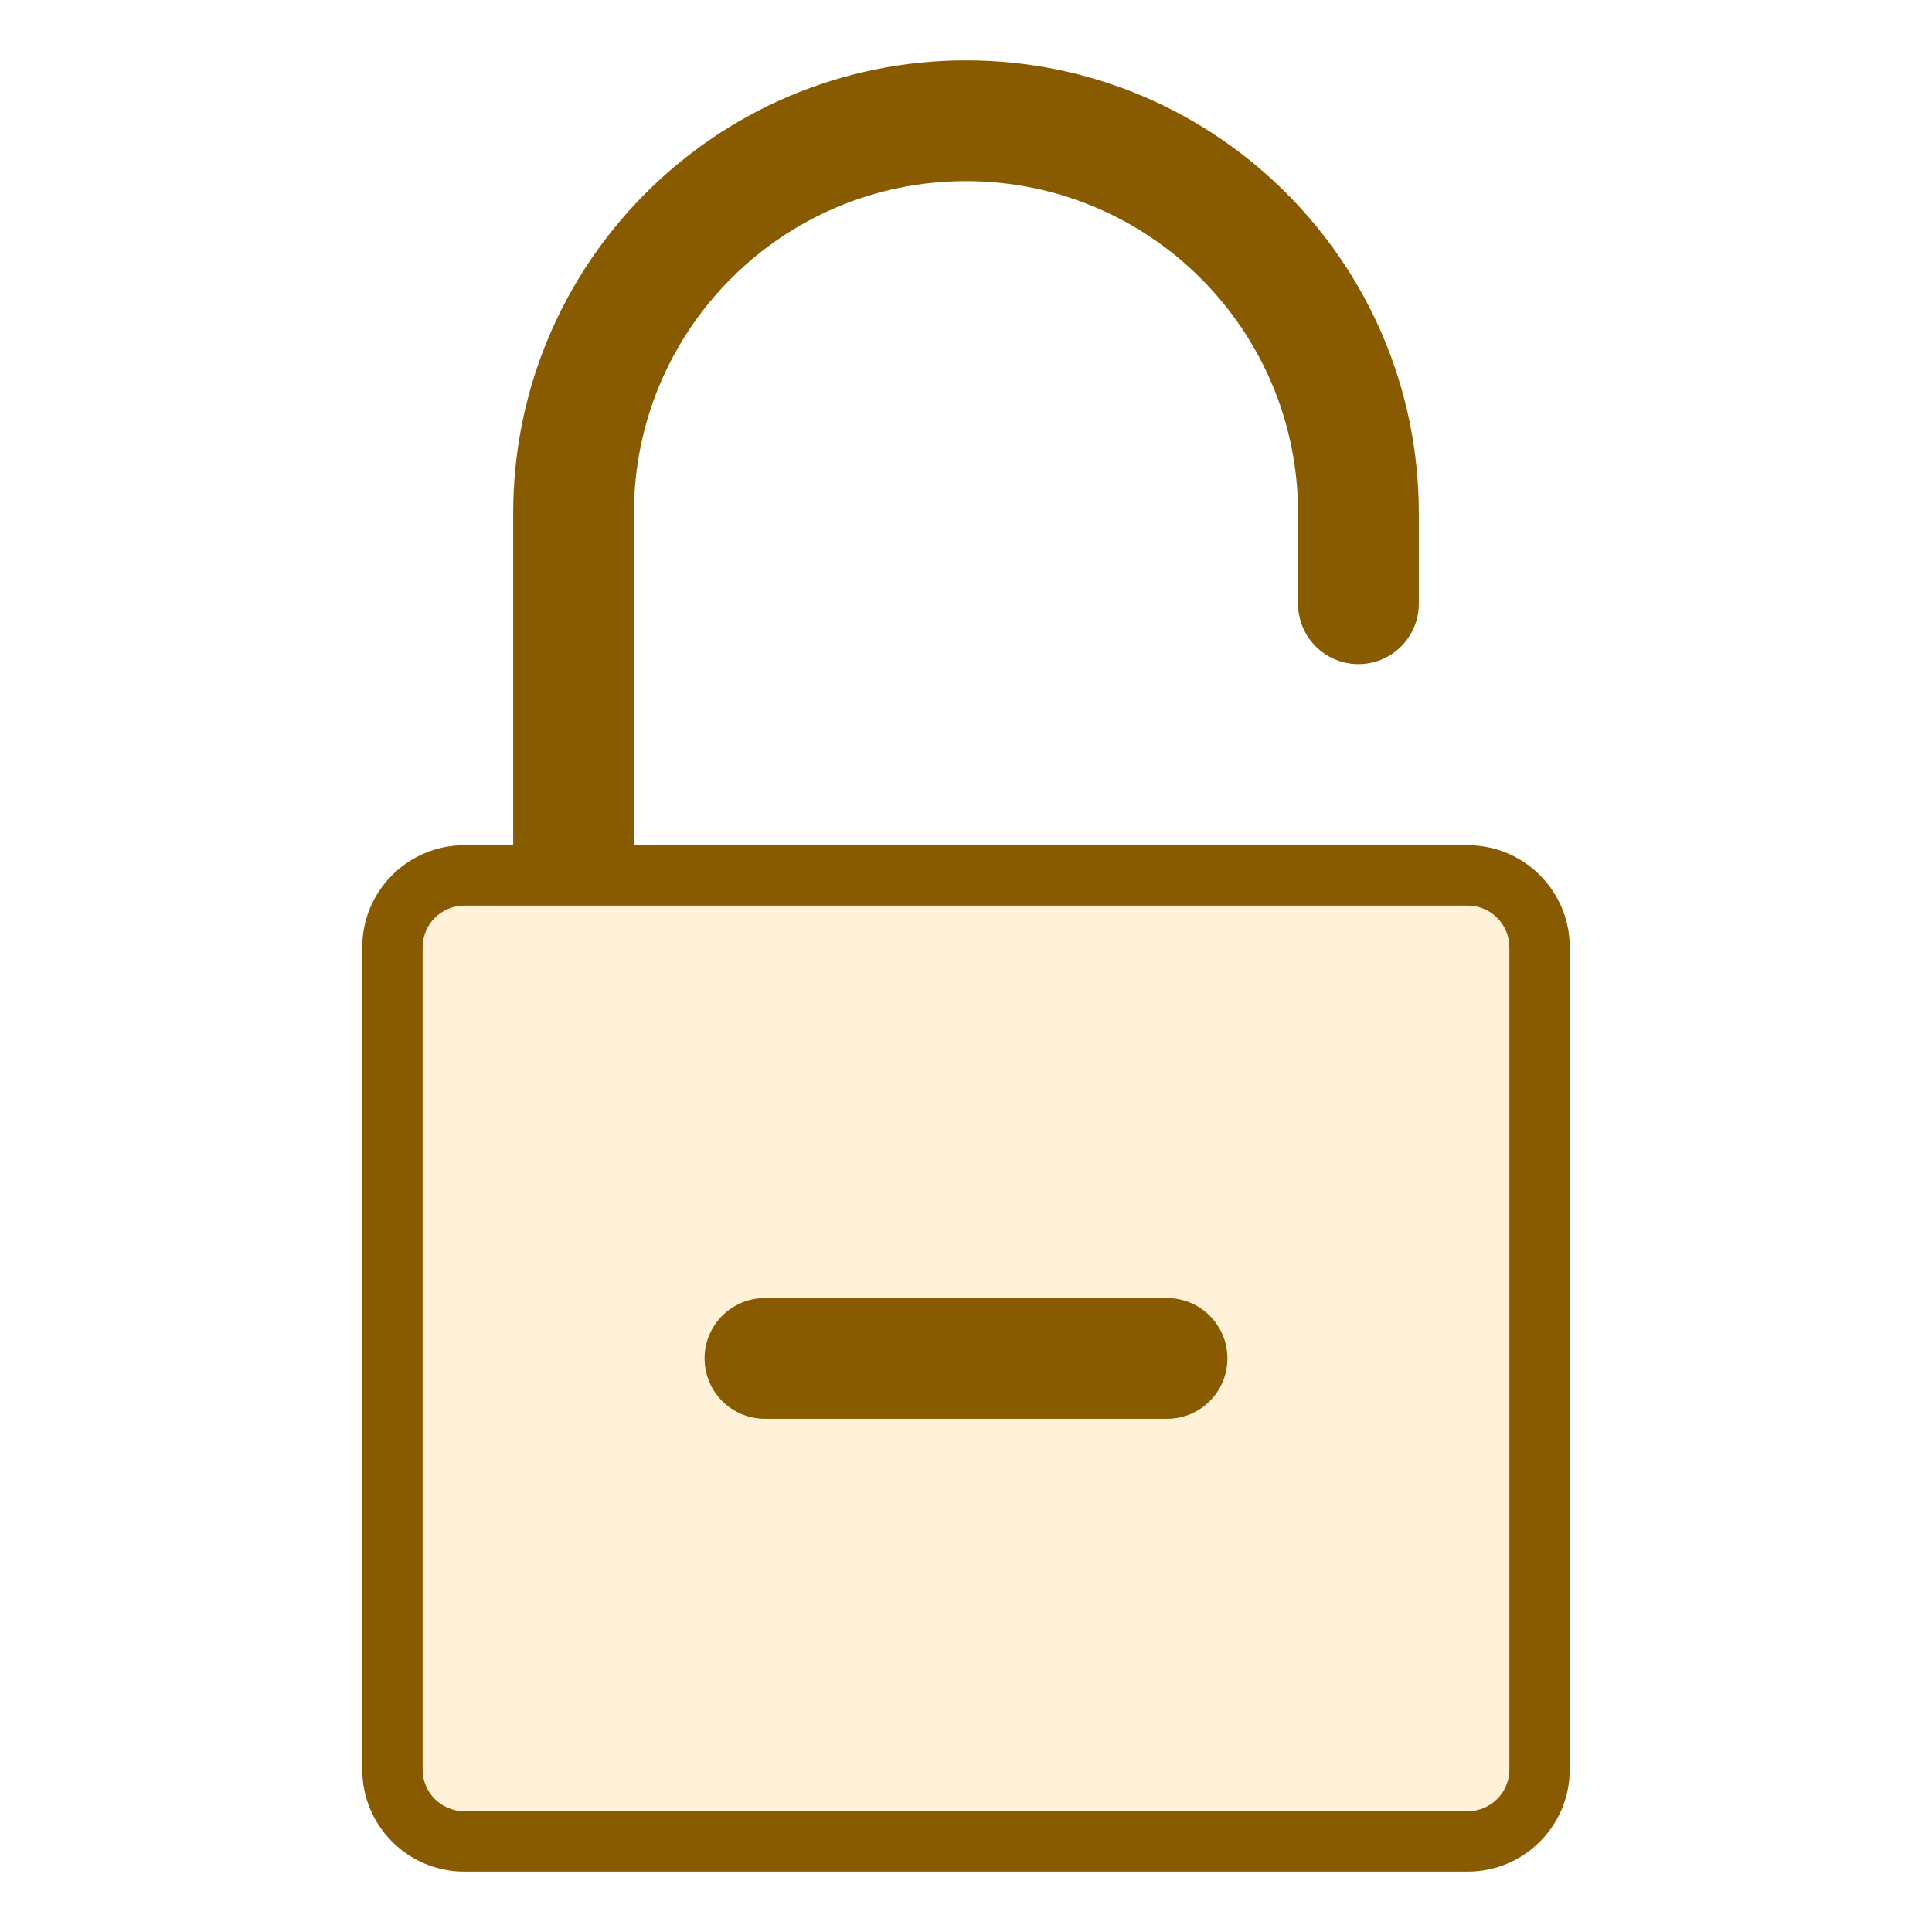
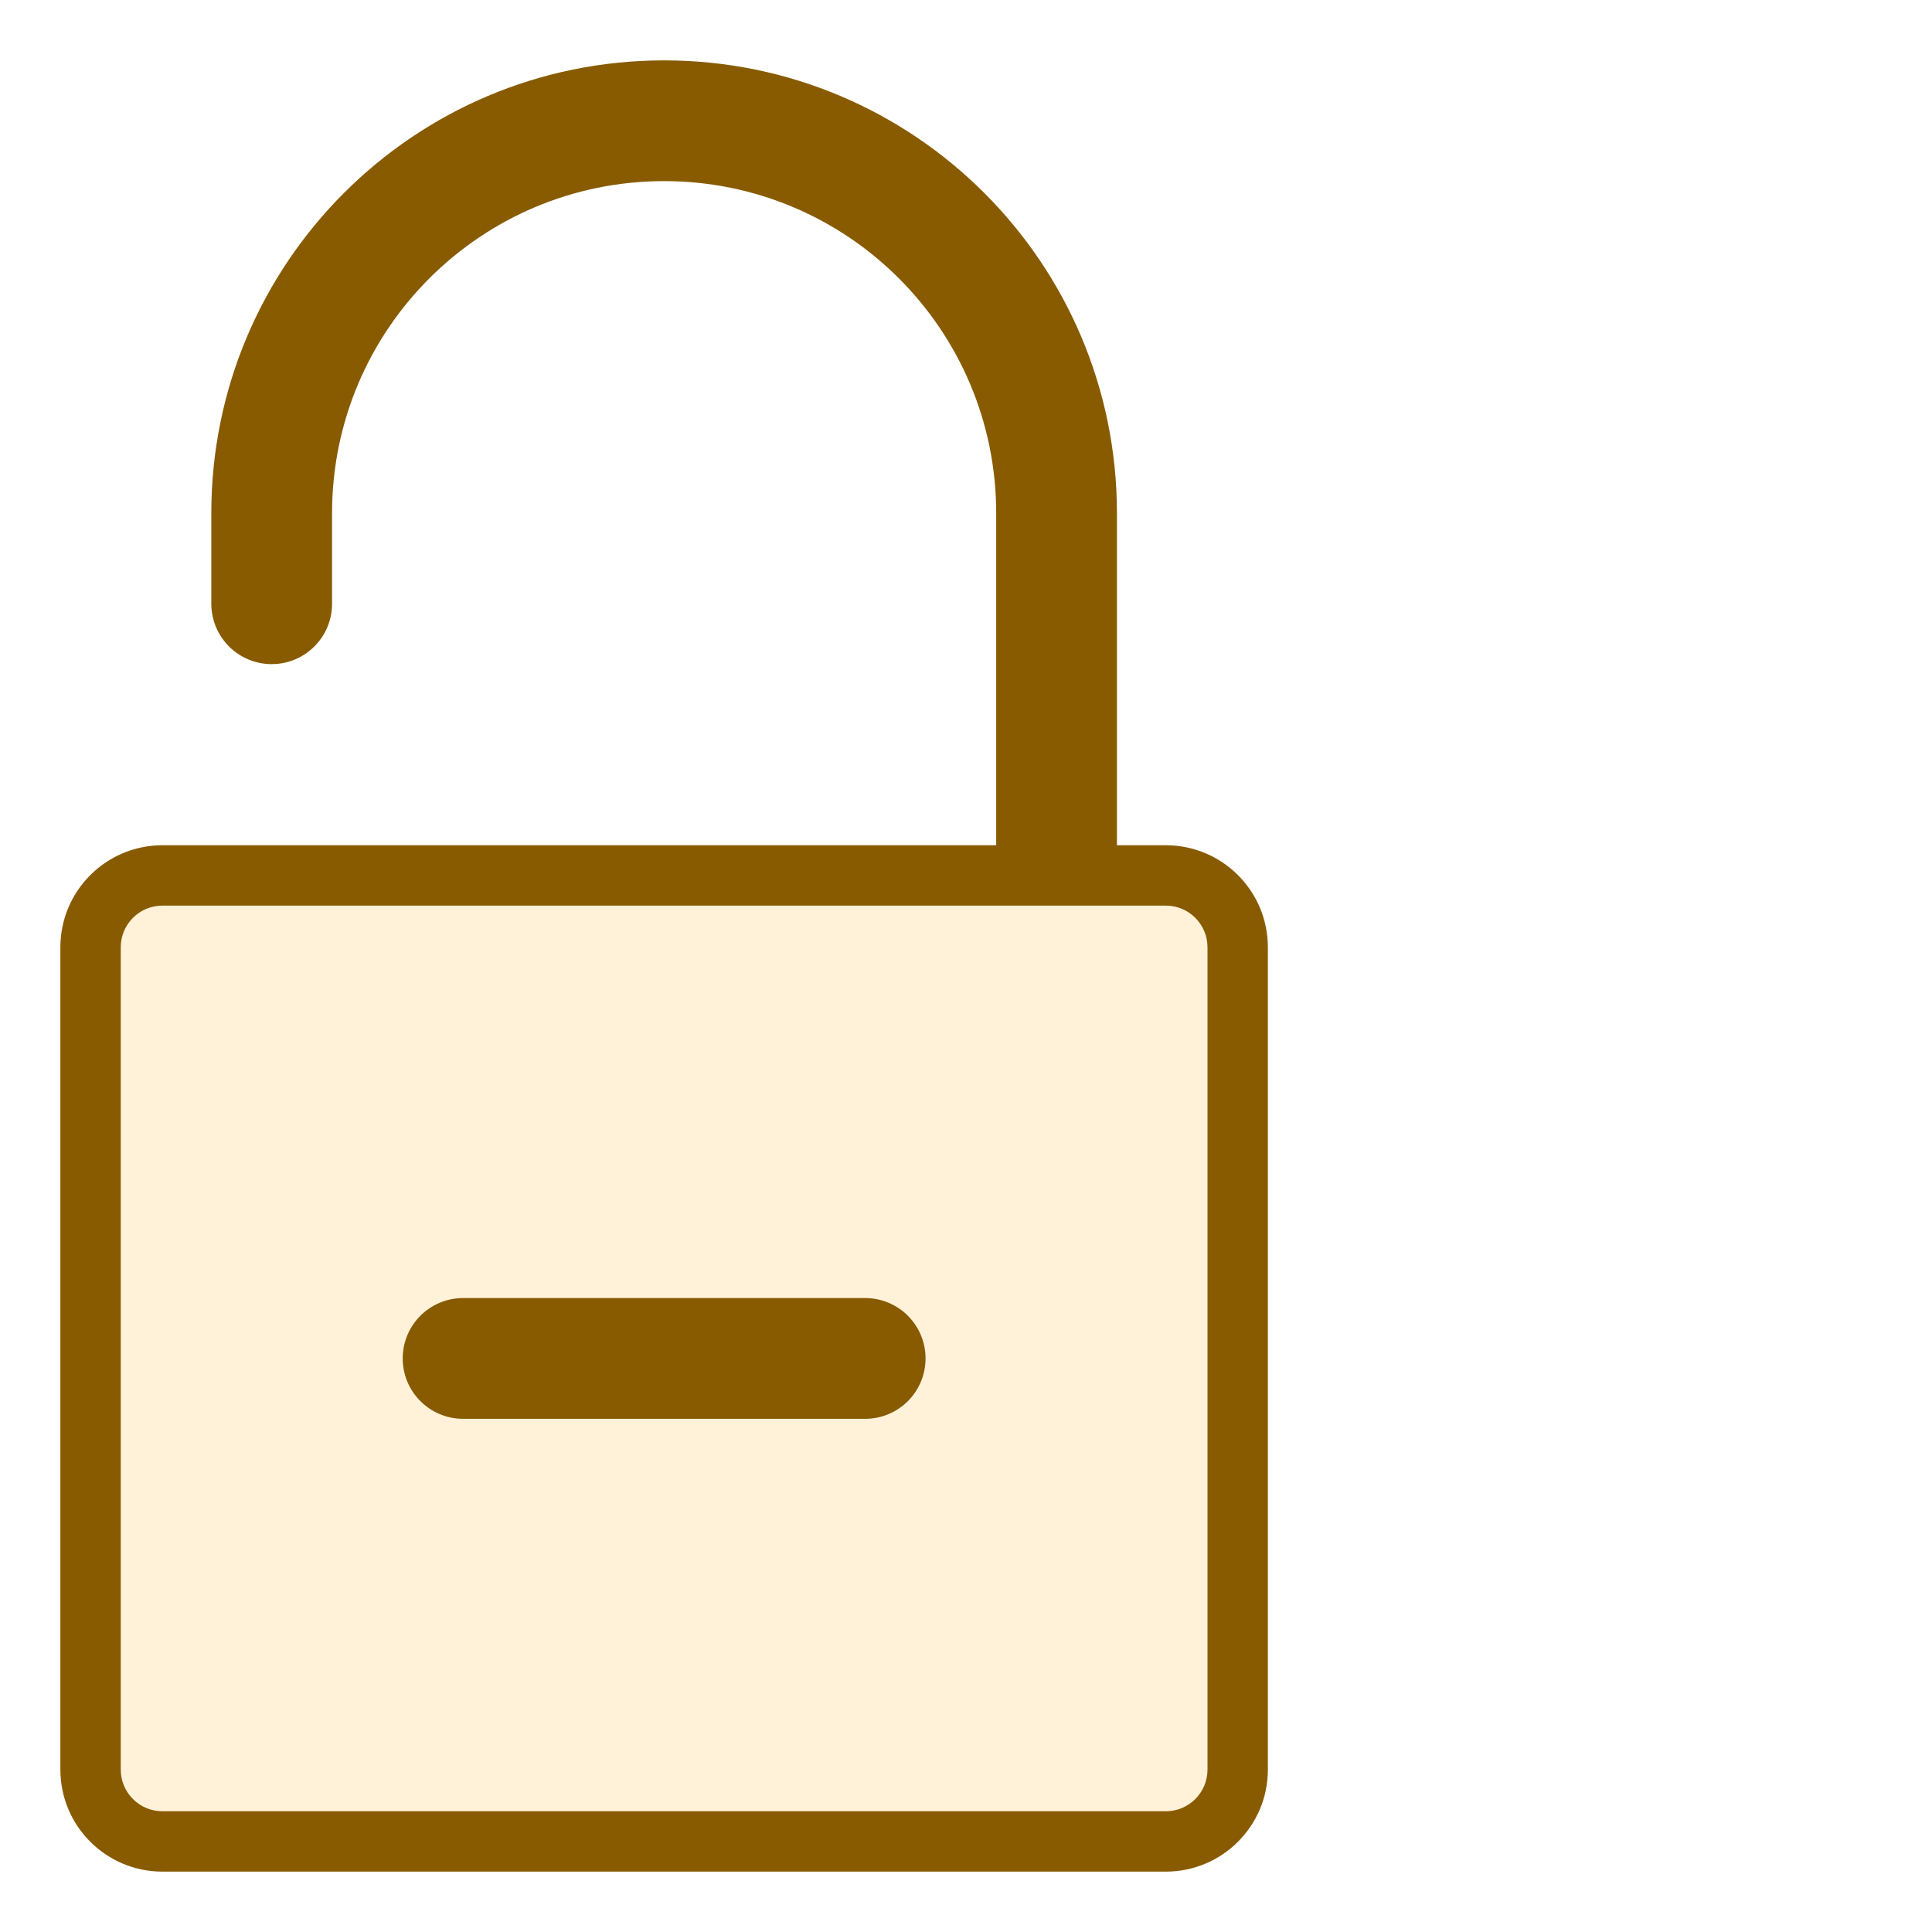
- <svg xmlns="http://www.w3.org/2000/svg" viewBox="0 0 32 32">
+ <svg xmlns="http://www.w3.org/2000/svg" id="outline" viewBox="0 0 32 32">
  <defs>
    <style>.cls-1{fill:#885b00;}.cls-2{fill:#fff2d8;}</style>
  </defs>
-   <g id="outline">
-     <path class="cls-1" d="M24.31,14H10.5V8.5a5.5,5.5,0,0,1,11,0V10a1,1,0,0,0,2,0V8.5a7.5,7.5,0,0,0-15,0V14H7.69A1.69,1.69,0,0,0,6,15.69V29.31A1.69,1.69,0,0,0,7.69,31H24.31A1.69,1.69,0,0,0,26,29.31V15.69A1.69,1.69,0,0,0,24.31,14Z" />
-     <path class="cls-2" d="M24.31,15H7.69a.69.69,0,0,0-.69.69V29.31a.69.69,0,0,0,.69.69H24.31a.69.69,0,0,0,.69-.69V15.69A.69.69,0,0,0,24.31,15Zm-5,8.5H12.67a1,1,0,0,1,0-2h6.66a1,1,0,0,1,0,2Z" />
-   </g>
+   <path class="cls-1" d="M2.69,14H16.5V8.5a5.5,5.5,0,0,0-11,0V10a1,1,0,0,1-2,0V8.5a7.5,7.5,0,0,1,15,0V14h.81A1.69,1.69,0,0,1,21,15.69V29.31A1.69,1.69,0,0,1,19.31,31H2.69A1.69,1.69,0,0,1,1,29.31V15.69A1.69,1.69,0,0,1,2.69,14Z" />
+   <path class="cls-2" d="M2,15.69V29.31a.69.69,0,0,0,.69.69H19.31a.69.69,0,0,0,.69-.69V15.69a.69.69,0,0,0-.69-.69H2.69A.69.69,0,0,0,2,15.69ZM6.67,22.5a1,1,0,0,1,1-1h6.66a1,1,0,0,1,0,2H7.67A1,1,0,0,1,6.67,22.5Z" />
</svg>
